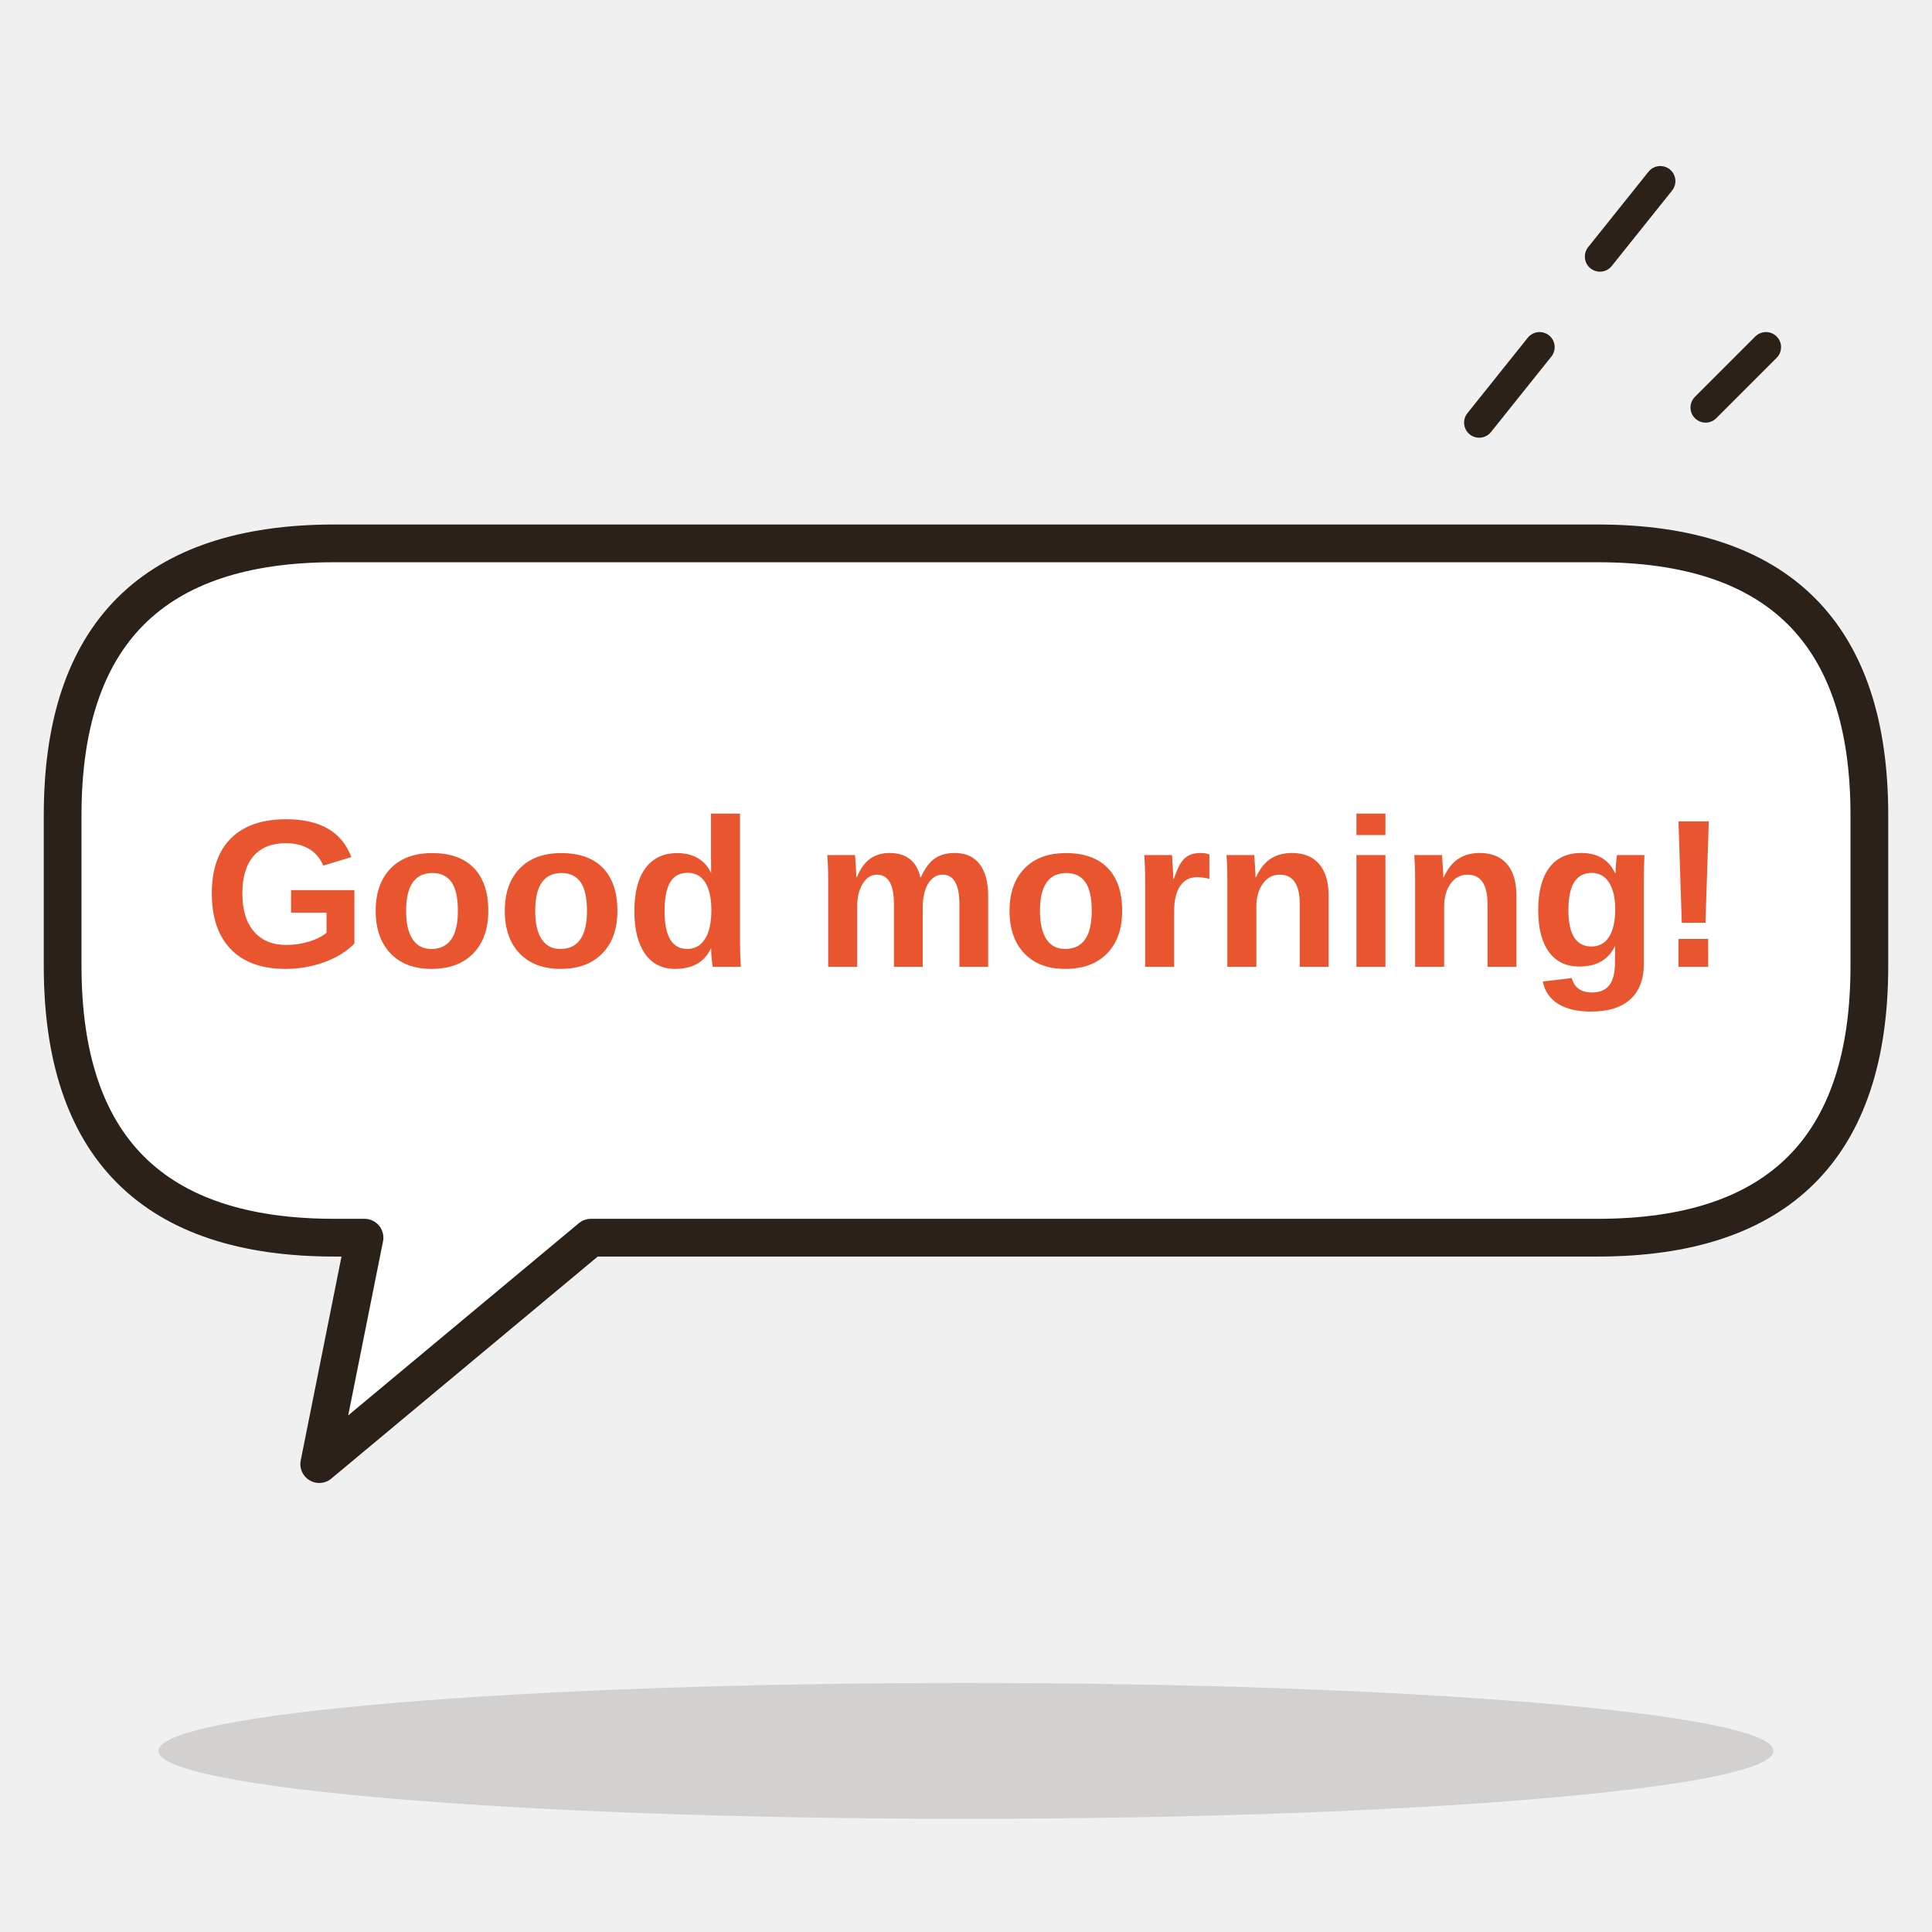
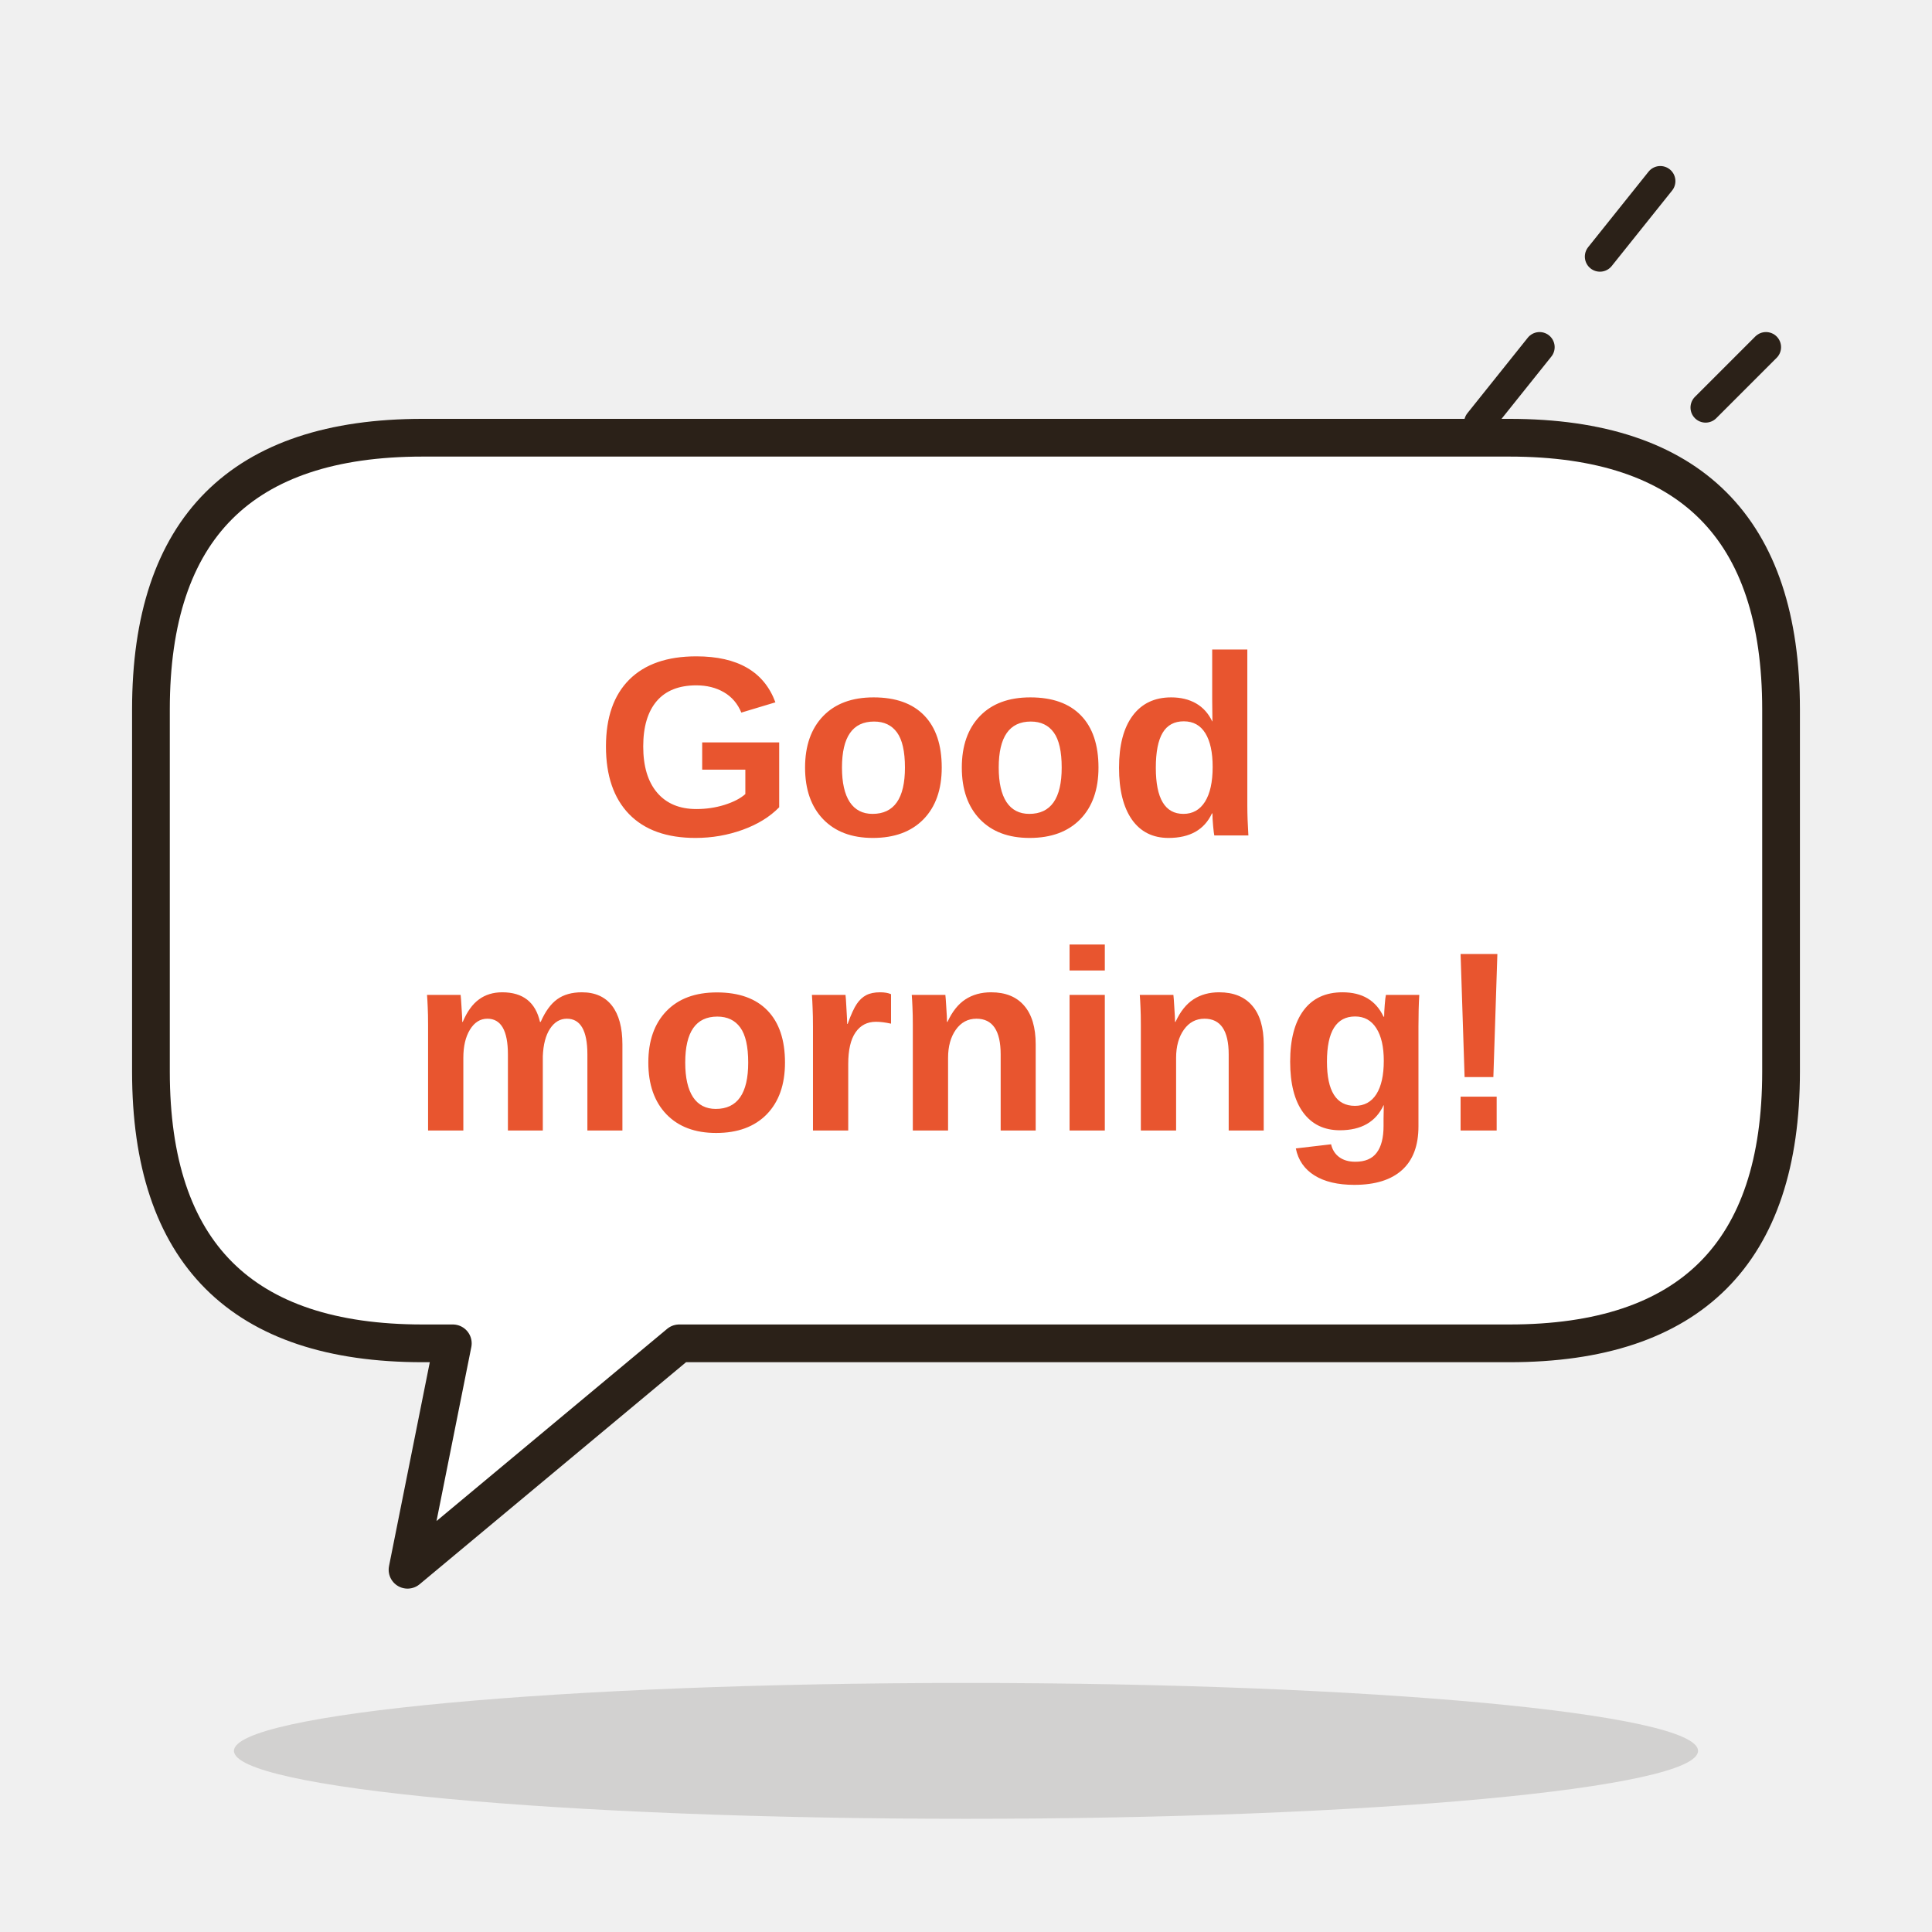
<svg xmlns="http://www.w3.org/2000/svg" viewBox="0 0 256 256">
-   <ellipse cx="128" cy="232" rx="107" ry="9" fill="#2b2118" opacity="0.15" />
-   <path d="M44.3 72.0 H211.7 Q247.7 72.0 247.7 108.0 V128.0 Q247.7 164.0 211.7 164.0 H78.3 L42.3 194.0 L48.3 164.0 H44.3 Q8.3 164.0 8.3 128.0 V108.0 Q8.3 72.0 44.3 72.0 Z" fill="#ffffff" stroke="#2b2118" stroke-width="5" stroke-linejoin="round" />
-   <text x="128" y="128.1" text-anchor="middle" font-family="Arial, Helvetica, sans-serif" font-size="28" font-weight="700" fill="#e8552f">Good morning!</text>
+   <ellipse cx="128" cy="232" rx="97" ry="9" fill="#2b2118" opacity="0.15" />
+   <path d="M56.0 58.0 H200.0 Q236.0 58.0 236.0 94.0 V142.0 Q236.0 178.0 200.0 178.0 H90.0 L54.0 208.0 L60.0 178.0 H56.0 Q20.0 178.0 20.0 142.0 V94.0 Q20.0 58.0 56.0 58.0 Z" fill="#ffffff" stroke="#2b2118" stroke-width="5" stroke-linejoin="round" />
+   <text text-anchor="middle" font-family="Arial, Helvetica, sans-serif" font-size="34" font-weight="700" fill="#e8552f">
+     <tspan x="128" y="110.7">Good</tspan>
+     <tspan x="128" y="149.8">morning!</tspan>
+   </text>
  <path d="M196 56 L204 46 M212 34 L220 24 M226 54 L234 46" stroke="#2b2118" stroke-width="4" stroke-linecap="round" />
</svg>
